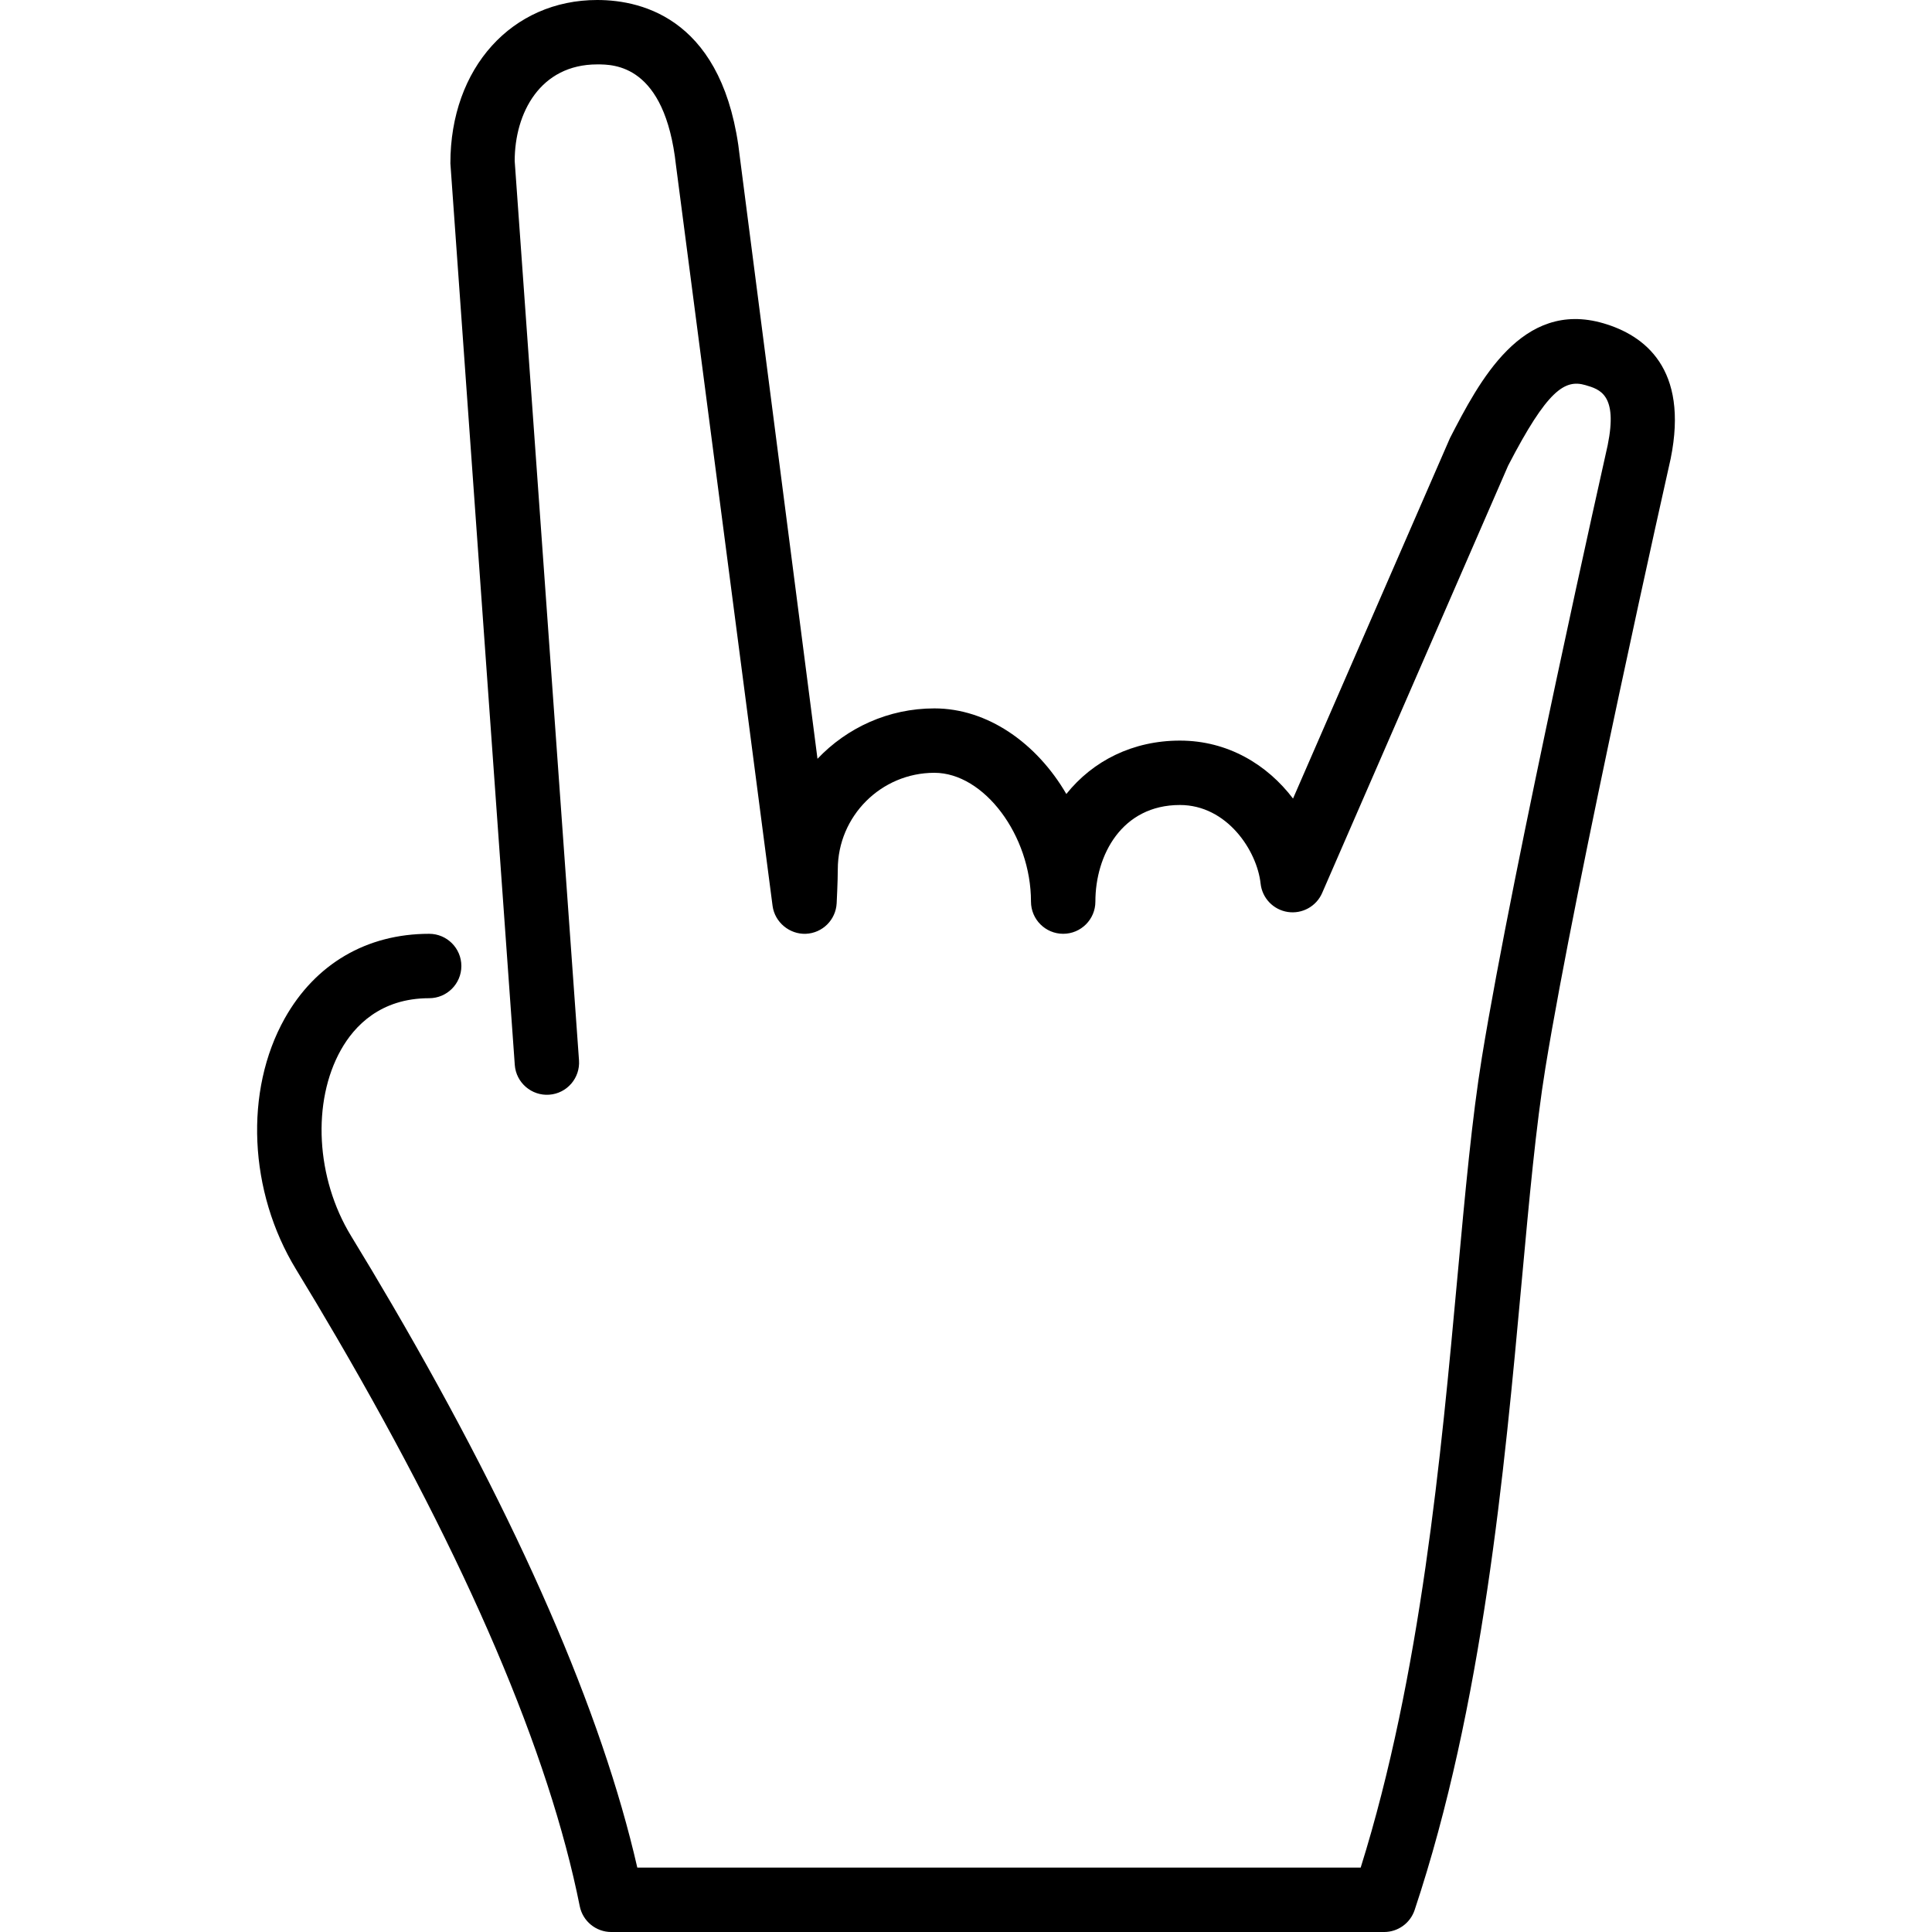
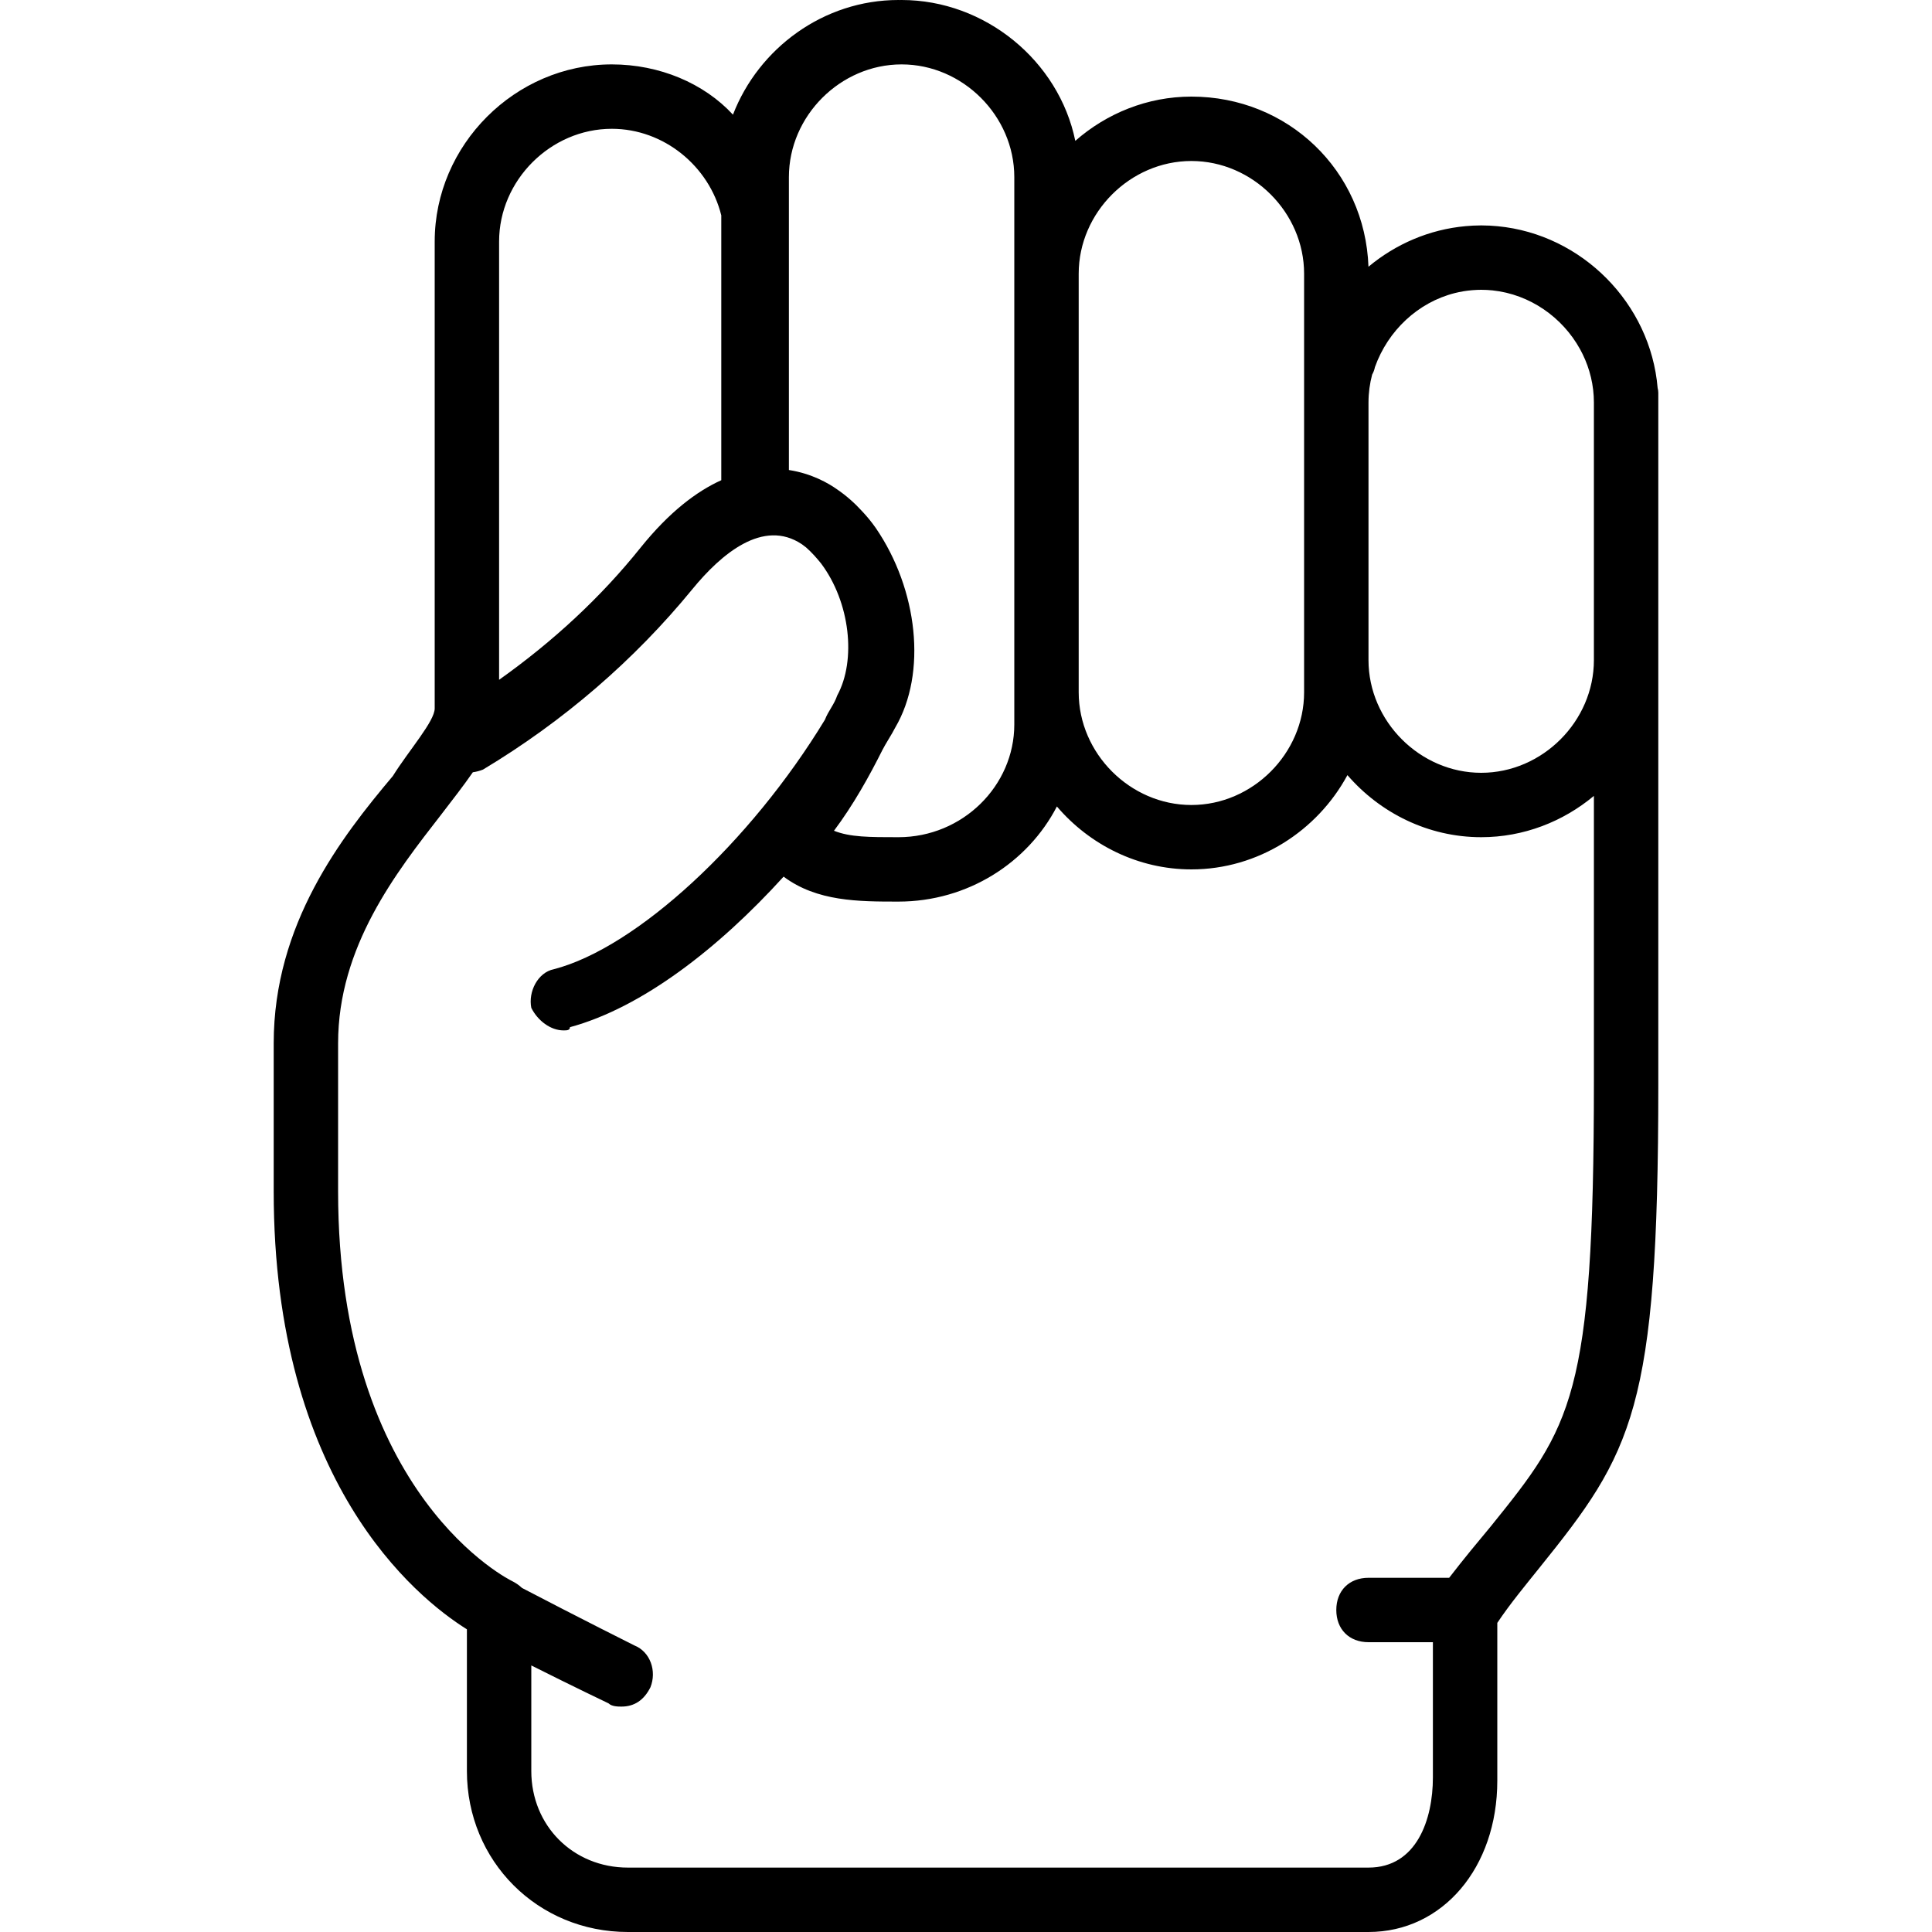
<svg xmlns="http://www.w3.org/2000/svg" fill="#000000" height="800px" width="800px" version="1.1" id="Layer_1" viewBox="0 0 512 512" xml:space="preserve">
-   <g>
+   <g transform="translate(1 1)">
    <g>
-       <path d="M424.918,85.675c-21.649-6.323-32.939,15.462-40.644,30.387l-41.609,95.565c-6.776-8.926-17.203-15.36-29.978-15.36    c-12.442,0-23.031,5.316-30.097,14.148c-7.859-13.491-20.881-22.682-34.97-22.682c-12.177,0-23.185,5.137-30.976,13.355    L196.08,41.737C192.103,5.419,170.685,0,158.269,0c-22.562,0-38.938,17.946-38.912,43.298l17.067,238.933    c0.341,4.702,4.471,8.226,9.139,7.876c4.702-0.341,8.226-4.437,7.876-9.139L136.398,42.667c0-12.74,6.767-25.6,21.871-25.6    c4.437,0,17.937,0,20.873,26.752l25.6,196.267c0.597,4.369,4.523,7.543,8.815,7.381c4.403-0.188,7.936-3.686,8.166-8.09    c0,0,0.299-5.854,0.299-8.977c0-14.114,11.486-25.6,25.6-25.6c13.158,0,25.6,16.589,25.6,34.133c0,4.71,3.823,8.533,8.533,8.533    s8.533-3.823,8.533-8.533c0-12.331,7.014-25.6,22.4-25.6c12.484,0,20.437,12.1,21.385,20.83c0.418,3.849,3.371,6.929,7.194,7.518    c3.823,0.58,7.569-1.476,9.114-5.026l49.297-113.271c10.368-20.036,15.002-22.929,20.471-21.325    c3.84,1.118,8.627,2.517,5.905,15.915c-0.247,1.109-25.062,111.386-33.34,162.261c-2.611,16.009-4.395,35.49-6.468,58.044    c-4.335,47.275-9.694,105.685-25.651,156.655H168.893c-9.429-41.225-31.249-91.332-64.939-149.111    c-3.644-6.255-7.305-12.373-10.94-18.321c-9.293-15.249-10.394-35.507-2.671-49.263c3.507-6.255,10.419-13.705,23.39-13.705    c4.71,0,8.533-3.823,8.533-8.533s-3.823-8.533-8.533-8.533c-16.563,0-30.157,7.962-38.272,22.409    c-10.769,19.192-9.574,45.918,2.995,66.517c3.575,5.854,7.168,11.878,10.752,18.031c34.628,59.383,56.303,110.097,64.427,150.716    c0.794,3.994,4.301,6.861,8.363,6.861h204.8c3.678,0,6.938-2.347,8.098-5.837c18.056-54.17,23.765-116.352,28.348-166.323    c2.039-22.238,3.797-41.446,6.306-56.858c8.201-50.372,32.904-160.154,33.195-161.434C447.6,97.604,435.73,88.832,424.918,85.675z    " />
+       <path d="M438.292,101.83c-1.882-22.416-20.046-40.746-42.398-42.88c-0.217-0.021-0.437-0.033-0.655-0.051    c-0.49-0.04-0.98-0.083-1.474-0.107c-0.741-0.037-1.485-0.058-2.232-0.058c-0.724,0-1.444,0.02-2.16,0.056    c-0.642,0.03-1.278,0.081-1.913,0.137c-0.017,0.002-0.034,0.002-0.051,0.004c-9.684,0.875-18.595,4.782-25.75,10.757    C360.736,44.156,340.287,24.6,314.733,24.6c-11.69,0-22.483,4.458-30.768,11.73C279.609,15.105,260.044-1,237.933-1    c-0.163,0-0.324,0.008-0.487,0.01C237.324-0.991,237.203-1,237.08-1c-19.799,0-37.036,12.764-43.836,30.389    c-7.689-8.331-19.481-13.323-32.111-13.323C135.533,16.067,114.2,37.4,114.2,63v123.733c0,3.413-6.827,11.093-11.093,17.92    c-13.653,16.213-31.573,39.253-31.573,70.827v39.253c0,76.8,37.547,107.52,51.2,116.053v37.547    c0,23.893,18.773,42.667,42.667,42.667h196.267c19.627,0,34.133-17.067,34.133-40.107V429.08c3.413-5.12,7.68-10.24,11.093-14.507    c24.747-30.72,31.573-41.813,31.573-128v-112.64v-68.267v-2.56C438.467,102.615,438.393,102.2,438.292,101.83z M361.667,105.667    c0-2.542,0.336-5.021,0.965-7.395c0.336-0.591,0.594-1.25,0.742-1.992c3.466-9.704,11.436-17.156,21.166-19.612    c0.008-0.002,0.016-0.004,0.023-0.006c0.711-0.179,1.433-0.328,2.162-0.452c0.047-0.008,0.093-0.018,0.141-0.026    c0.69-0.114,1.389-0.198,2.093-0.261c0.147-0.013,0.294-0.024,0.441-0.035c0.706-0.053,1.416-0.089,2.134-0.089    c0.5,0,0.998,0.013,1.493,0.039c0.058,0.003,0.114,0.009,0.172,0.013c0.449,0.026,0.897,0.059,1.341,0.106    c0.002,0,0.004,0.001,0.006,0.001c9.902,1.041,18.533,7.14,23.189,15.591c0.003,0.006,0.006,0.012,0.01,0.018    c0.228,0.415,0.446,0.835,0.655,1.26c0.005,0.011,0.011,0.022,0.016,0.033c1.907,3.903,2.984,8.254,2.984,12.806v68.267    c0,16.213-13.653,29.867-29.867,29.867c-16.213,0-29.867-13.653-29.867-29.867V105.667z M344.6,71.533V93.72v11.947v68.267v8.533    c0,16.213-13.653,29.867-29.867,29.867s-29.867-13.653-29.867-29.867V71.533c0-16.213,13.653-29.867,29.867-29.867    S344.6,55.32,344.6,71.533z M232.813,197.827c0.853-1.707,2.56-4.267,3.413-5.973c8.533-14.507,5.973-36.693-5.12-52.907    c-1.113-1.59-2.315-3.06-3.589-4.413c-2.011-2.208-4.23-4.176-6.651-5.827c-2.269-1.62-6.755-4.224-12.8-5.149V63V45.933    c0-16.213,13.653-29.867,29.867-29.867S267.8,29.72,267.8,45.933v25.6v110.933V191c0,16.213-13.653,29.867-30.72,29.867    c-7.68,0-12.8,0-17.067-1.707C225.133,212.333,229.4,204.653,232.813,197.827z M161.133,33.133c13.836,0,25.8,9.945,29.013,22.937    v70.189c-6.569,2.972-13.792,8.446-21.333,17.807c-10.592,13.24-23.245,24.931-37.547,35.09V63    C131.267,46.787,144.92,33.133,161.133,33.133z M394.093,403.48c-3.522,4.226-7.051,8.468-11.053,13.653h-21.374    c-5.12,0-8.533,3.413-8.533,8.533s3.413,8.533,8.533,8.533h17.067v35.84c0,11.093-4.267,23.893-17.067,23.893H165.4    c-14.507,0-25.6-11.093-25.6-25.6v-27.974c11.225,5.647,20.48,10.054,20.48,10.054c0.853,0.853,2.56,0.853,3.413,0.853    c3.413,0,5.973-1.707,7.68-5.12c1.707-4.267,0-9.387-4.267-11.093c0,0-14.693-7.347-29.764-15.223    c-0.73-0.693-1.605-1.315-2.663-1.844c0,0-46.08-22.187-46.08-103.253V275.48c0-25.6,15.36-45.227,27.307-60.587    c3.111-4.045,5.99-7.746,8.4-11.235c0.914-0.128,1.822-0.363,2.694-0.712c21.333-12.8,40.107-29.013,55.467-47.787    c7.68-9.387,18.773-18.773,29.013-11.947c0.38,0.263,0.752,0.546,1.118,0.841c1.541,1.355,2.868,2.862,4.002,4.279    c7.68,10.24,9.387,25.6,4.267,34.987c-0.804,2.413-2.358,4.076-3.249,6.402c-19.813,32.638-50.031,60.476-71.844,66.132    c-4.267,0.853-6.827,5.973-5.973,10.24c1.707,3.413,5.12,5.973,8.533,5.973c0.853,0,1.707,0,1.707-0.853    c19.073-5.155,39.386-20.903,56.624-39.897c8.826,6.611,19.908,6.617,30.416,6.617c18.393,0,34.301-10.319,42.007-25.209    c8.661,10.152,21.498,16.675,35.646,16.675c17.711,0,33.374-10.214,41.349-24.984c8.658,10.022,21.408,16.451,35.451,16.451    c11.268,0,21.707-4.136,29.867-10.948v75.801C421.4,369.347,415.427,377.027,394.093,403.48z" />
    </g>
  </g>
</svg>
